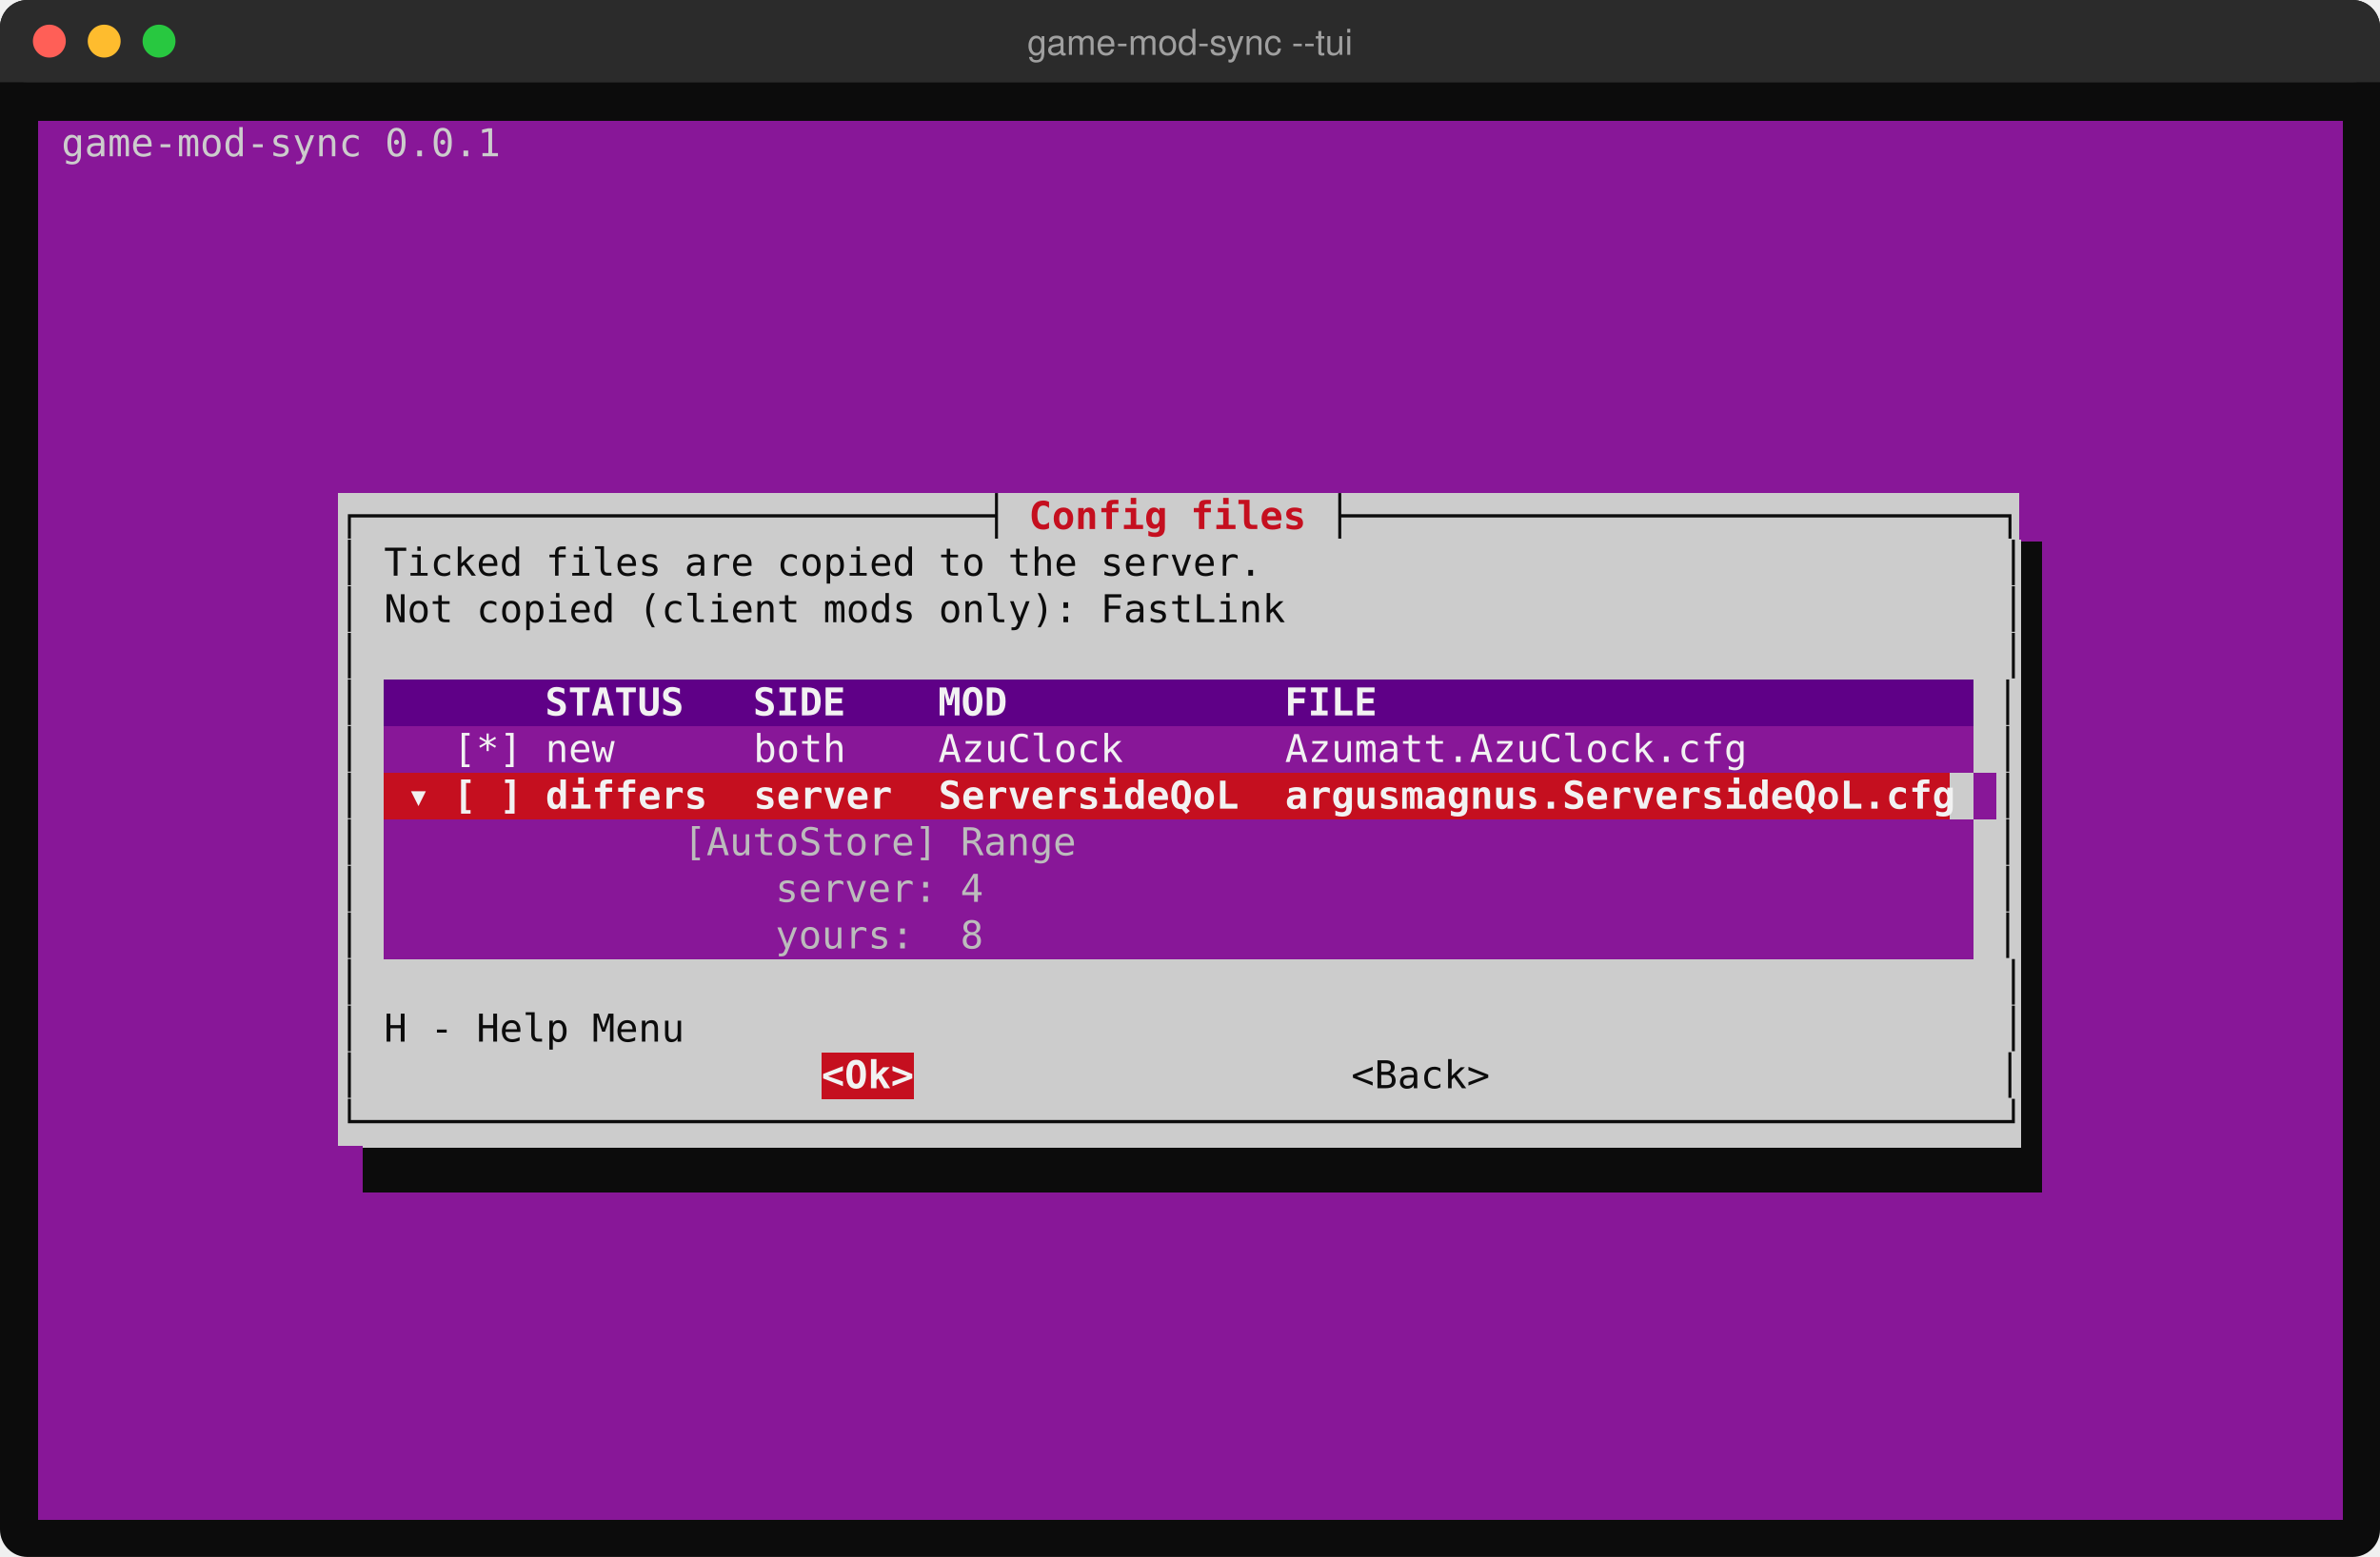
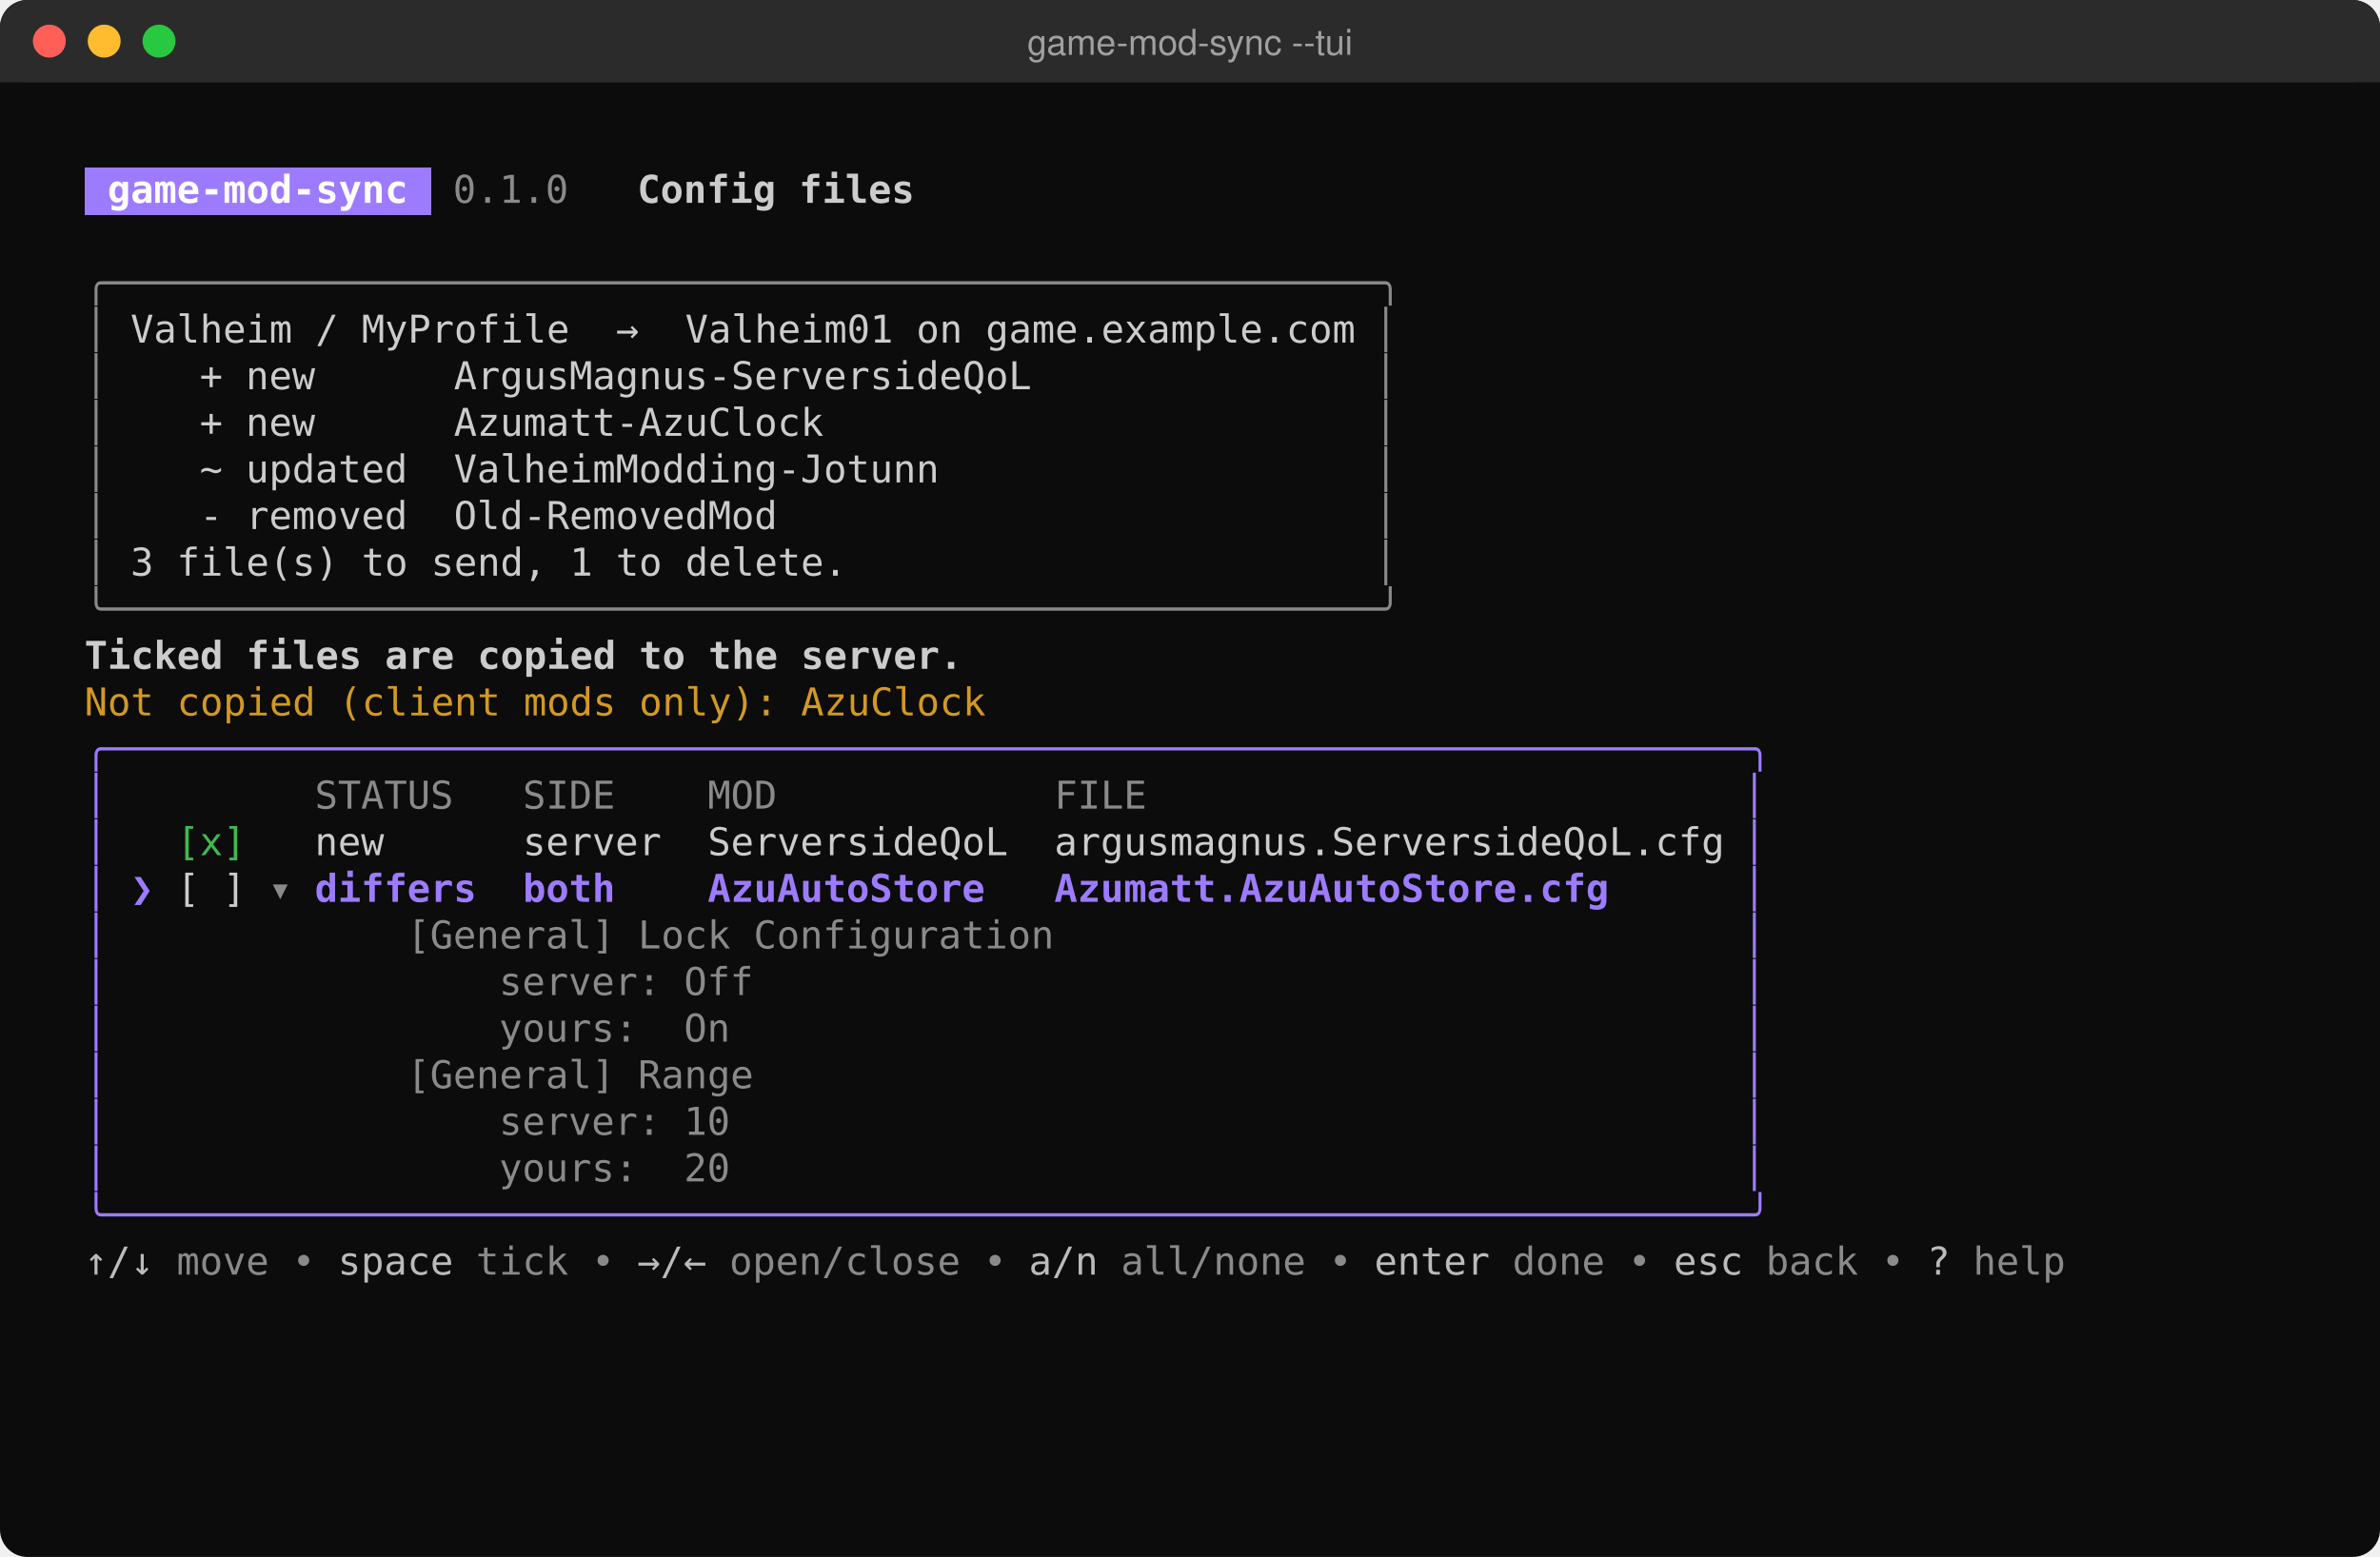
<svg xmlns="http://www.w3.org/2000/svg" width="868" height="568" viewBox="0 0 868 568" role="img" aria-label="game-mod-sync --tui">
  <rect width="868" height="568" rx="10" fill="#0c0c0c" />
  <rect width="868" height="30" rx="10" fill="#2b2b2b" />
  <rect y="20" width="868" height="10" fill="#2b2b2b" />
  <circle cx="18" cy="15" r="6" fill="#ff5f57" />
  <circle cx="38" cy="15" r="6" fill="#febc2e" />
  <circle cx="58" cy="15" r="6" fill="#28c840" />
  <text x="434" y="20" fill="#a0a0a0" font-family="Segoe UI,Helvetica,Arial,sans-serif" font-size="13" text-anchor="middle">game-mod-sync --tui</text>
  <g font-family="Cascadia Mono,Consolas,DejaVu Sans Mono,Menlo,monospace" font-size="14">
-     <rect x="14.0" y="44" width="840.6" height="17.6" fill="#881798" shape-rendering="crispEdges" />
-     <text x="22.4" y="57" fill="#cccccc" textLength="159.6" lengthAdjust="spacingAndGlyphs" xml:space="preserve">game-mod-sync 0.0.1</text>
-     <rect x="14.0" y="61" width="840.6" height="17.6" fill="#881798" shape-rendering="crispEdges" />
-     <rect x="14.0" y="78" width="840.6" height="17.6" fill="#881798" shape-rendering="crispEdges" />
-     <rect x="14.0" y="95" width="840.6" height="17.6" fill="#881798" shape-rendering="crispEdges" />
-     <rect x="14.0" y="112" width="840.6" height="17.6" fill="#881798" shape-rendering="crispEdges" />
-     <rect x="14.0" y="129" width="840.6" height="17.6" fill="#881798" shape-rendering="crispEdges" />
-     <rect x="14.0" y="146" width="840.6" height="17.6" fill="#881798" shape-rendering="crispEdges" />
-     <rect x="14.0" y="163" width="840.6" height="17.6" fill="#881798" shape-rendering="crispEdges" />
-     <rect x="14.0" y="180" width="109.8" height="17.6" fill="#881798" shape-rendering="crispEdges" />
-     <rect x="123.2" y="180" width="613.8" height="17.6" fill="#cccccc" shape-rendering="crispEdges" />
-     <rect x="736.4" y="180" width="118.2" height="17.6" fill="#881798" shape-rendering="crispEdges" />
-     <text x="123.2" y="193" fill="#0c0c0c" textLength="243.6" lengthAdjust="spacingAndGlyphs" xml:space="preserve">┌───────────────────────────┤</text>
-     <text x="375.2" y="193" fill="#c50f1f" font-weight="bold" textLength="100.8" lengthAdjust="spacingAndGlyphs" xml:space="preserve">Config files</text>
-     <text x="484.4" y="193" fill="#0c0c0c" textLength="252.0" lengthAdjust="spacingAndGlyphs" xml:space="preserve">├────────────────────────────┐</text>
-     <rect x="14.0" y="197" width="109.8" height="17.6" fill="#881798" shape-rendering="crispEdges" />
-     <rect x="123.2" y="197" width="613.8" height="17.6" fill="#cccccc" shape-rendering="crispEdges" />
-     <rect x="744.8" y="197" width="109.8" height="17.6" fill="#881798" shape-rendering="crispEdges" />
-     <text x="123.2" y="210" fill="#0c0c0c" textLength="613.2" lengthAdjust="spacingAndGlyphs" xml:space="preserve">│ Ticked files are copied to the server.                                │</text>
-     <rect x="14.0" y="214" width="109.8" height="17.6" fill="#881798" shape-rendering="crispEdges" />
-     <rect x="123.2" y="214" width="613.8" height="17.6" fill="#cccccc" shape-rendering="crispEdges" />
-     <rect x="744.8" y="214" width="109.8" height="17.6" fill="#881798" shape-rendering="crispEdges" />
-     <text x="123.2" y="227" fill="#0c0c0c" textLength="613.2" lengthAdjust="spacingAndGlyphs" xml:space="preserve">│ Not copied (client mods only): FastLink                               │</text>
-     <rect x="14.0" y="231" width="109.8" height="17.6" fill="#881798" shape-rendering="crispEdges" />
-     <rect x="123.2" y="231" width="613.8" height="17.6" fill="#cccccc" shape-rendering="crispEdges" />
-     <rect x="744.8" y="231" width="109.8" height="17.6" fill="#881798" shape-rendering="crispEdges" />
-     <text x="123.2" y="244" fill="#0c0c0c" textLength="613.2" lengthAdjust="spacingAndGlyphs" xml:space="preserve">│                                                                       │</text>
-     <rect x="14.0" y="248" width="109.8" height="17.6" fill="#881798" shape-rendering="crispEdges" />
-     <rect x="123.2" y="248" width="17.4" height="17.6" fill="#cccccc" shape-rendering="crispEdges" />
-     <rect x="140.0" y="248" width="580.2" height="17.6" fill="#5f0087" shape-rendering="crispEdges" />
-     <rect x="719.6" y="248" width="17.4" height="17.6" fill="#cccccc" shape-rendering="crispEdges" />
-     <rect x="744.8" y="248" width="109.8" height="17.6" fill="#881798" shape-rendering="crispEdges" />
-     <text x="123.2" y="261" fill="#0c0c0c" textLength="8.4" lengthAdjust="spacingAndGlyphs" xml:space="preserve">│</text>
-     <text x="198.8" y="261" fill="#f2f2f2" font-weight="bold" textLength="302.4" lengthAdjust="spacingAndGlyphs" xml:space="preserve">STATUS   SIDE    MOD            FILE</text>
-     <text x="728.0" y="261" fill="#0c0c0c" textLength="8.4" lengthAdjust="spacingAndGlyphs" xml:space="preserve">│</text>
-     <rect x="14.0" y="265" width="109.8" height="17.6" fill="#881798" shape-rendering="crispEdges" />
-     <rect x="123.2" y="265" width="17.4" height="17.6" fill="#cccccc" shape-rendering="crispEdges" />
-     <rect x="140.0" y="265" width="580.2" height="17.6" fill="#881798" shape-rendering="crispEdges" />
-     <rect x="719.6" y="265" width="17.4" height="17.6" fill="#cccccc" shape-rendering="crispEdges" />
-     <rect x="744.8" y="265" width="109.8" height="17.6" fill="#881798" shape-rendering="crispEdges" />
-     <text x="123.2" y="278" fill="#0c0c0c" textLength="8.4" lengthAdjust="spacingAndGlyphs" xml:space="preserve">│</text>
-     <text x="165.2" y="278" fill="#f2f2f2" textLength="470.4" lengthAdjust="spacingAndGlyphs" xml:space="preserve">[*] new      both    AzuClock       Azumatt.AzuClock.cfg</text>
-     <text x="728.0" y="278" fill="#0c0c0c" textLength="8.4" lengthAdjust="spacingAndGlyphs" xml:space="preserve">│</text>
-     <rect x="14.0" y="282" width="109.8" height="17.6" fill="#881798" shape-rendering="crispEdges" />
-     <rect x="123.2" y="282" width="17.4" height="17.6" fill="#cccccc" shape-rendering="crispEdges" />
-     <rect x="140.0" y="282" width="571.8" height="17.6" fill="#c50f1f" shape-rendering="crispEdges" />
-     <rect x="711.2" y="282" width="9.0" height="17.6" fill="#cccccc" shape-rendering="crispEdges" />
-     <rect x="719.6" y="282" width="9.0" height="17.6" fill="#881798" shape-rendering="crispEdges" />
-     <rect x="728.0" y="282" width="9.0" height="17.6" fill="#cccccc" shape-rendering="crispEdges" />
-     <rect x="744.8" y="282" width="109.8" height="17.6" fill="#881798" shape-rendering="crispEdges" />
-     <text x="123.2" y="295" fill="#0c0c0c" textLength="8.4" lengthAdjust="spacingAndGlyphs" xml:space="preserve">│</text>
-     <text x="148.4" y="295" fill="#f2f2f2" font-weight="bold" textLength="562.8" lengthAdjust="spacingAndGlyphs" xml:space="preserve">▾ [ ] differs  server  ServersideQoL  argusmagnus.ServersideQoL.cfg</text>
-     <text x="728.0" y="295" fill="#0c0c0c" textLength="8.4" lengthAdjust="spacingAndGlyphs" xml:space="preserve">│</text>
-     <rect x="14.0" y="299" width="109.8" height="17.6" fill="#881798" shape-rendering="crispEdges" />
-     <rect x="123.2" y="299" width="17.4" height="17.6" fill="#cccccc" shape-rendering="crispEdges" />
-     <rect x="140.0" y="299" width="580.2" height="17.6" fill="#881798" shape-rendering="crispEdges" />
-     <rect x="719.6" y="299" width="17.4" height="17.6" fill="#cccccc" shape-rendering="crispEdges" />
-     <rect x="744.8" y="299" width="109.8" height="17.6" fill="#881798" shape-rendering="crispEdges" />
-     <text x="123.2" y="312" fill="#0c0c0c" textLength="8.4" lengthAdjust="spacingAndGlyphs" xml:space="preserve">│</text>
-     <text x="249.2" y="312" fill="#bcbcbc" textLength="142.8" lengthAdjust="spacingAndGlyphs" xml:space="preserve">[AutoStore] Range</text>
-     <text x="728.0" y="312" fill="#0c0c0c" textLength="8.4" lengthAdjust="spacingAndGlyphs" xml:space="preserve">│</text>
-     <rect x="14.0" y="316" width="109.8" height="17.6" fill="#881798" shape-rendering="crispEdges" />
-     <rect x="123.2" y="316" width="17.4" height="17.6" fill="#cccccc" shape-rendering="crispEdges" />
-     <rect x="140.0" y="316" width="580.2" height="17.6" fill="#881798" shape-rendering="crispEdges" />
-     <rect x="719.6" y="316" width="17.4" height="17.6" fill="#cccccc" shape-rendering="crispEdges" />
-     <rect x="744.8" y="316" width="109.8" height="17.6" fill="#881798" shape-rendering="crispEdges" />
-     <text x="123.2" y="329" fill="#0c0c0c" textLength="8.4" lengthAdjust="spacingAndGlyphs" xml:space="preserve">│</text>
-     <text x="282.8" y="329" fill="#bcbcbc" textLength="75.6" lengthAdjust="spacingAndGlyphs" xml:space="preserve">server: 4</text>
-     <text x="728.0" y="329" fill="#0c0c0c" textLength="8.4" lengthAdjust="spacingAndGlyphs" xml:space="preserve">│</text>
-     <rect x="14.0" y="333" width="109.8" height="17.6" fill="#881798" shape-rendering="crispEdges" />
-     <rect x="123.2" y="333" width="17.4" height="17.6" fill="#cccccc" shape-rendering="crispEdges" />
-     <rect x="140.0" y="333" width="580.2" height="17.6" fill="#881798" shape-rendering="crispEdges" />
-     <rect x="719.6" y="333" width="17.4" height="17.6" fill="#cccccc" shape-rendering="crispEdges" />
-     <rect x="744.8" y="333" width="109.8" height="17.6" fill="#881798" shape-rendering="crispEdges" />
-     <text x="123.2" y="346" fill="#0c0c0c" textLength="8.4" lengthAdjust="spacingAndGlyphs" xml:space="preserve">│</text>
-     <text x="282.8" y="346" fill="#bcbcbc" textLength="75.6" lengthAdjust="spacingAndGlyphs" xml:space="preserve">yours:  8</text>
-     <text x="728.0" y="346" fill="#0c0c0c" textLength="8.4" lengthAdjust="spacingAndGlyphs" xml:space="preserve">│</text>
-     <rect x="14.0" y="350" width="109.8" height="17.6" fill="#881798" shape-rendering="crispEdges" />
-     <rect x="123.2" y="350" width="613.8" height="17.6" fill="#cccccc" shape-rendering="crispEdges" />
-     <rect x="744.8" y="350" width="109.8" height="17.6" fill="#881798" shape-rendering="crispEdges" />
-     <text x="123.2" y="363" fill="#0c0c0c" textLength="613.2" lengthAdjust="spacingAndGlyphs" xml:space="preserve">│                                                                       │</text>
-     <rect x="14.0" y="367" width="109.8" height="17.6" fill="#881798" shape-rendering="crispEdges" />
-     <rect x="123.2" y="367" width="613.8" height="17.6" fill="#cccccc" shape-rendering="crispEdges" />
-     <rect x="744.8" y="367" width="109.8" height="17.6" fill="#881798" shape-rendering="crispEdges" />
-     <text x="123.2" y="380" fill="#0c0c0c" textLength="613.2" lengthAdjust="spacingAndGlyphs" xml:space="preserve">│ H - Help Menu                                                         │</text>
-     <rect x="14.0" y="384" width="109.8" height="17.6" fill="#881798" shape-rendering="crispEdges" />
-     <rect x="123.2" y="384" width="177.0" height="17.6" fill="#cccccc" shape-rendering="crispEdges" />
-     <rect x="299.6" y="384" width="34.2" height="17.6" fill="#c50f1f" shape-rendering="crispEdges" />
-     <rect x="333.2" y="384" width="403.8" height="17.6" fill="#cccccc" shape-rendering="crispEdges" />
-     <rect x="744.8" y="384" width="109.8" height="17.6" fill="#881798" shape-rendering="crispEdges" />
-     <text x="123.2" y="397" fill="#0c0c0c" textLength="8.4" lengthAdjust="spacingAndGlyphs" xml:space="preserve">│</text>
-     <text x="299.6" y="397" fill="#f2f2f2" font-weight="bold" textLength="33.6" lengthAdjust="spacingAndGlyphs" xml:space="preserve">&lt;Ok&gt;</text>
-     <text x="492.8" y="397" fill="#0c0c0c" textLength="243.6" lengthAdjust="spacingAndGlyphs" xml:space="preserve">&lt;Back&gt;                      │</text>
-     <rect x="14.0" y="401" width="109.8" height="17.6" fill="#881798" shape-rendering="crispEdges" />
-     <rect x="123.2" y="401" width="613.8" height="17.6" fill="#cccccc" shape-rendering="crispEdges" />
-     <rect x="744.8" y="401" width="109.8" height="17.6" fill="#881798" shape-rendering="crispEdges" />
-     <text x="123.2" y="414" fill="#0c0c0c" textLength="613.2" lengthAdjust="spacingAndGlyphs" xml:space="preserve">└───────────────────────────────────────────────────────────────────────┘</text>
-     <rect x="14.0" y="418" width="118.2" height="17.6" fill="#881798" shape-rendering="crispEdges" />
-     <rect x="744.8" y="418" width="109.8" height="17.6" fill="#881798" shape-rendering="crispEdges" />
-     <rect x="14.0" y="435" width="840.6" height="17.6" fill="#881798" shape-rendering="crispEdges" />
-     <rect x="14.0" y="452" width="840.6" height="17.6" fill="#881798" shape-rendering="crispEdges" />
-     <rect x="14.0" y="469" width="840.6" height="17.6" fill="#881798" shape-rendering="crispEdges" />
-     <rect x="14.0" y="486" width="840.6" height="17.6" fill="#881798" shape-rendering="crispEdges" />
-     <rect x="14.0" y="503" width="840.6" height="17.6" fill="#881798" shape-rendering="crispEdges" />
-     <rect x="14.0" y="520" width="840.6" height="17.6" fill="#881798" shape-rendering="crispEdges" />
-     <rect x="14.0" y="537" width="840.6" height="17.6" fill="#881798" shape-rendering="crispEdges" />
+     <rect x="30.8" y="61" width="126.6" height="17.6" fill="#9d7bff" shape-rendering="crispEdges" />
+     <text x="39.2" y="74" fill="#ffffff" font-weight="bold" textLength="109.2" lengthAdjust="spacingAndGlyphs" xml:space="preserve">game-mod-sync</text>
+     <text x="165.2" y="74" fill="#8a8a8a" textLength="42.0" lengthAdjust="spacingAndGlyphs" xml:space="preserve">0.1.0</text>
+     <text x="232.4" y="74" fill="#cccccc" font-weight="bold" textLength="100.8" lengthAdjust="spacingAndGlyphs" xml:space="preserve">Config files</text>
+     <text x="30.8" y="108" fill="#8a8a8a" textLength="478.8" lengthAdjust="spacingAndGlyphs" xml:space="preserve">╭───────────────────────────────────────────────────────╮</text>
+     <text x="30.8" y="125" fill="#8a8a8a" textLength="8.4" lengthAdjust="spacingAndGlyphs" xml:space="preserve">│</text>
+     <text x="47.6" y="125" fill="#cccccc" textLength="445.2" lengthAdjust="spacingAndGlyphs" xml:space="preserve">Valheim / MyProfile  →  Valheim01 on game.example.com</text>
+     <text x="501.2" y="125" fill="#8a8a8a" textLength="8.4" lengthAdjust="spacingAndGlyphs" xml:space="preserve">│</text>
+     <text x="30.8" y="142" fill="#8a8a8a" textLength="8.4" lengthAdjust="spacingAndGlyphs" xml:space="preserve">│</text>
+     <text x="72.8" y="142" fill="#cccccc" textLength="302.4" lengthAdjust="spacingAndGlyphs" xml:space="preserve">+ new      ArgusMagnus-ServersideQoL</text>
+     <text x="501.2" y="142" fill="#8a8a8a" textLength="8.4" lengthAdjust="spacingAndGlyphs" xml:space="preserve">│</text>
+     <text x="30.8" y="159" fill="#8a8a8a" textLength="8.4" lengthAdjust="spacingAndGlyphs" xml:space="preserve">│</text>
+     <text x="72.8" y="159" fill="#cccccc" textLength="226.8" lengthAdjust="spacingAndGlyphs" xml:space="preserve">+ new      Azumatt-AzuClock</text>
+     <text x="501.2" y="159" fill="#8a8a8a" textLength="8.4" lengthAdjust="spacingAndGlyphs" xml:space="preserve">│</text>
+     <text x="30.8" y="176" fill="#8a8a8a" textLength="8.4" lengthAdjust="spacingAndGlyphs" xml:space="preserve">│</text>
+     <text x="72.8" y="176" fill="#cccccc" textLength="268.8" lengthAdjust="spacingAndGlyphs" xml:space="preserve">~ updated  ValheimModding-Jotunn</text>
+     <text x="501.2" y="176" fill="#8a8a8a" textLength="8.4" lengthAdjust="spacingAndGlyphs" xml:space="preserve">│</text>
+     <text x="30.8" y="193" fill="#8a8a8a" textLength="8.4" lengthAdjust="spacingAndGlyphs" xml:space="preserve">│</text>
+     <text x="72.8" y="193" fill="#cccccc" textLength="210.0" lengthAdjust="spacingAndGlyphs" xml:space="preserve">- removed  Old-RemovedMod</text>
+     <text x="501.2" y="193" fill="#8a8a8a" textLength="8.4" lengthAdjust="spacingAndGlyphs" xml:space="preserve">│</text>
+     <text x="30.8" y="210" fill="#8a8a8a" textLength="8.4" lengthAdjust="spacingAndGlyphs" xml:space="preserve">│</text>
+     <text x="47.6" y="210" fill="#cccccc" textLength="260.4" lengthAdjust="spacingAndGlyphs" xml:space="preserve">3 file(s) to send, 1 to delete.</text>
+     <text x="501.2" y="210" fill="#8a8a8a" textLength="8.4" lengthAdjust="spacingAndGlyphs" xml:space="preserve">│</text>
+     <text x="30.8" y="227" fill="#8a8a8a" textLength="478.8" lengthAdjust="spacingAndGlyphs" xml:space="preserve">╰───────────────────────────────────────────────────────╯</text>
+     <text x="30.8" y="244" fill="#cccccc" font-weight="bold" textLength="319.2" lengthAdjust="spacingAndGlyphs" xml:space="preserve">Ticked files are copied to the server.</text>
+     <text x="30.8" y="261" fill="#d29922" textLength="327.6" lengthAdjust="spacingAndGlyphs" xml:space="preserve">Not copied (client mods only): AzuClock</text>
+     <text x="30.8" y="278" fill="#9d7bff" textLength="613.2" lengthAdjust="spacingAndGlyphs" xml:space="preserve">╭───────────────────────────────────────────────────────────────────────╮</text>
+     <text x="30.8" y="295" fill="#9d7bff" textLength="8.4" lengthAdjust="spacingAndGlyphs" xml:space="preserve">│</text>
+     <text x="114.8" y="295" fill="#8a8a8a" textLength="302.4" lengthAdjust="spacingAndGlyphs" xml:space="preserve">STATUS   SIDE    MOD            FILE</text>
+     <text x="635.6" y="295" fill="#9d7bff" textLength="8.4" lengthAdjust="spacingAndGlyphs" xml:space="preserve">│</text>
+     <text x="30.8" y="312" fill="#9d7bff" textLength="8.4" lengthAdjust="spacingAndGlyphs" xml:space="preserve">│</text>
+     <text x="64.4" y="312" fill="#3fb950" textLength="25.2" lengthAdjust="spacingAndGlyphs" xml:space="preserve">[x]</text>
+     <text x="114.8" y="312" fill="#cccccc" textLength="512.4" lengthAdjust="spacingAndGlyphs" xml:space="preserve">new      server  ServersideQoL  argusmagnus.ServersideQoL.cfg</text>
+     <text x="635.6" y="312" fill="#9d7bff" textLength="8.4" lengthAdjust="spacingAndGlyphs" xml:space="preserve">│</text>
+     <text x="30.8" y="329" fill="#9d7bff" textLength="8.4" lengthAdjust="spacingAndGlyphs" xml:space="preserve">│</text>
+     <text x="47.6" y="329" fill="#9d7bff" font-weight="bold" textLength="8.4" lengthAdjust="spacingAndGlyphs" xml:space="preserve">❯</text>
+     <text x="64.4" y="329" fill="#cccccc" textLength="25.2" lengthAdjust="spacingAndGlyphs" xml:space="preserve">[ ]</text>
+     <text x="98.0" y="329" fill="#8a8a8a" textLength="8.4" lengthAdjust="spacingAndGlyphs" xml:space="preserve">▾</text>
+     <text x="114.8" y="329" fill="#9d7bff" font-weight="bold" textLength="470.4" lengthAdjust="spacingAndGlyphs" xml:space="preserve">differs  both    AzuAutoStore   Azumatt.AzuAutoStore.cfg</text>
+     <text x="635.6" y="329" fill="#9d7bff" textLength="8.4" lengthAdjust="spacingAndGlyphs" xml:space="preserve">│</text>
+     <text x="30.8" y="346" fill="#9d7bff" textLength="8.4" lengthAdjust="spacingAndGlyphs" xml:space="preserve">│</text>
+     <text x="148.4" y="346" fill="#8a8a8a" textLength="235.2" lengthAdjust="spacingAndGlyphs" xml:space="preserve">[General] Lock Configuration</text>
+     <text x="635.6" y="346" fill="#9d7bff" textLength="8.4" lengthAdjust="spacingAndGlyphs" xml:space="preserve">│</text>
+     <text x="30.8" y="363" fill="#9d7bff" textLength="8.4" lengthAdjust="spacingAndGlyphs" xml:space="preserve">│</text>
+     <text x="182.0" y="363" fill="#8a8a8a" textLength="92.4" lengthAdjust="spacingAndGlyphs" xml:space="preserve">server: Off</text>
+     <text x="635.6" y="363" fill="#9d7bff" textLength="8.4" lengthAdjust="spacingAndGlyphs" xml:space="preserve">│</text>
+     <text x="30.8" y="380" fill="#9d7bff" textLength="8.4" lengthAdjust="spacingAndGlyphs" xml:space="preserve">│</text>
+     <text x="182.0" y="380" fill="#8a8a8a" textLength="84.0" lengthAdjust="spacingAndGlyphs" xml:space="preserve">yours:  On</text>
+     <text x="635.6" y="380" fill="#9d7bff" textLength="8.4" lengthAdjust="spacingAndGlyphs" xml:space="preserve">│</text>
+     <text x="30.8" y="397" fill="#9d7bff" textLength="8.4" lengthAdjust="spacingAndGlyphs" xml:space="preserve">│</text>
+     <text x="148.4" y="397" fill="#8a8a8a" textLength="126.0" lengthAdjust="spacingAndGlyphs" xml:space="preserve">[General] Range</text>
+     <text x="635.6" y="397" fill="#9d7bff" textLength="8.4" lengthAdjust="spacingAndGlyphs" xml:space="preserve">│</text>
+     <text x="30.8" y="414" fill="#9d7bff" textLength="8.4" lengthAdjust="spacingAndGlyphs" xml:space="preserve">│</text>
+     <text x="182.0" y="414" fill="#8a8a8a" textLength="84.0" lengthAdjust="spacingAndGlyphs" xml:space="preserve">server: 10</text>
+     <text x="635.6" y="414" fill="#9d7bff" textLength="8.4" lengthAdjust="spacingAndGlyphs" xml:space="preserve">│</text>
+     <text x="30.8" y="431" fill="#9d7bff" textLength="8.4" lengthAdjust="spacingAndGlyphs" xml:space="preserve">│</text>
+     <text x="182.0" y="431" fill="#8a8a8a" textLength="84.0" lengthAdjust="spacingAndGlyphs" xml:space="preserve">yours:  20</text>
+     <text x="635.6" y="431" fill="#9d7bff" textLength="8.4" lengthAdjust="spacingAndGlyphs" xml:space="preserve">│</text>
+     <text x="30.8" y="448" fill="#9d7bff" textLength="613.2" lengthAdjust="spacingAndGlyphs" xml:space="preserve">╰───────────────────────────────────────────────────────────────────────╯</text>
+     <text x="30.8" y="465" fill="#bbbbbb" textLength="25.2" lengthAdjust="spacingAndGlyphs" xml:space="preserve">↑/↓</text>
+     <text x="64.4" y="465" fill="#8a8a8a" textLength="50.4" lengthAdjust="spacingAndGlyphs" xml:space="preserve">move •</text>
+     <text x="123.2" y="465" fill="#bbbbbb" textLength="42.0" lengthAdjust="spacingAndGlyphs" xml:space="preserve">space</text>
+     <text x="173.6" y="465" fill="#8a8a8a" textLength="50.4" lengthAdjust="spacingAndGlyphs" xml:space="preserve">tick •</text>
+     <text x="232.4" y="465" fill="#bbbbbb" textLength="25.2" lengthAdjust="spacingAndGlyphs" xml:space="preserve">→/←</text>
+     <text x="266.0" y="465" fill="#8a8a8a" textLength="100.8" lengthAdjust="spacingAndGlyphs" xml:space="preserve">open/close •</text>
+     <text x="375.2" y="465" fill="#bbbbbb" textLength="25.2" lengthAdjust="spacingAndGlyphs" xml:space="preserve">a/n</text>
+     <text x="408.8" y="465" fill="#8a8a8a" textLength="84.0" lengthAdjust="spacingAndGlyphs" xml:space="preserve">all/none •</text>
+     <text x="501.2" y="465" fill="#bbbbbb" textLength="42.0" lengthAdjust="spacingAndGlyphs" xml:space="preserve">enter</text>
+     <text x="551.6" y="465" fill="#8a8a8a" textLength="50.4" lengthAdjust="spacingAndGlyphs" xml:space="preserve">done •</text>
+     <text x="610.4" y="465" fill="#bbbbbb" textLength="25.2" lengthAdjust="spacingAndGlyphs" xml:space="preserve">esc</text>
+     <text x="644.0" y="465" fill="#8a8a8a" textLength="50.4" lengthAdjust="spacingAndGlyphs" xml:space="preserve">back •</text>
+     <text x="702.8" y="465" fill="#bbbbbb" textLength="8.4" lengthAdjust="spacingAndGlyphs" xml:space="preserve">?</text>
+     <text x="719.6" y="465" fill="#8a8a8a" textLength="33.6" lengthAdjust="spacingAndGlyphs" xml:space="preserve">help</text>
  </g>
</svg>
